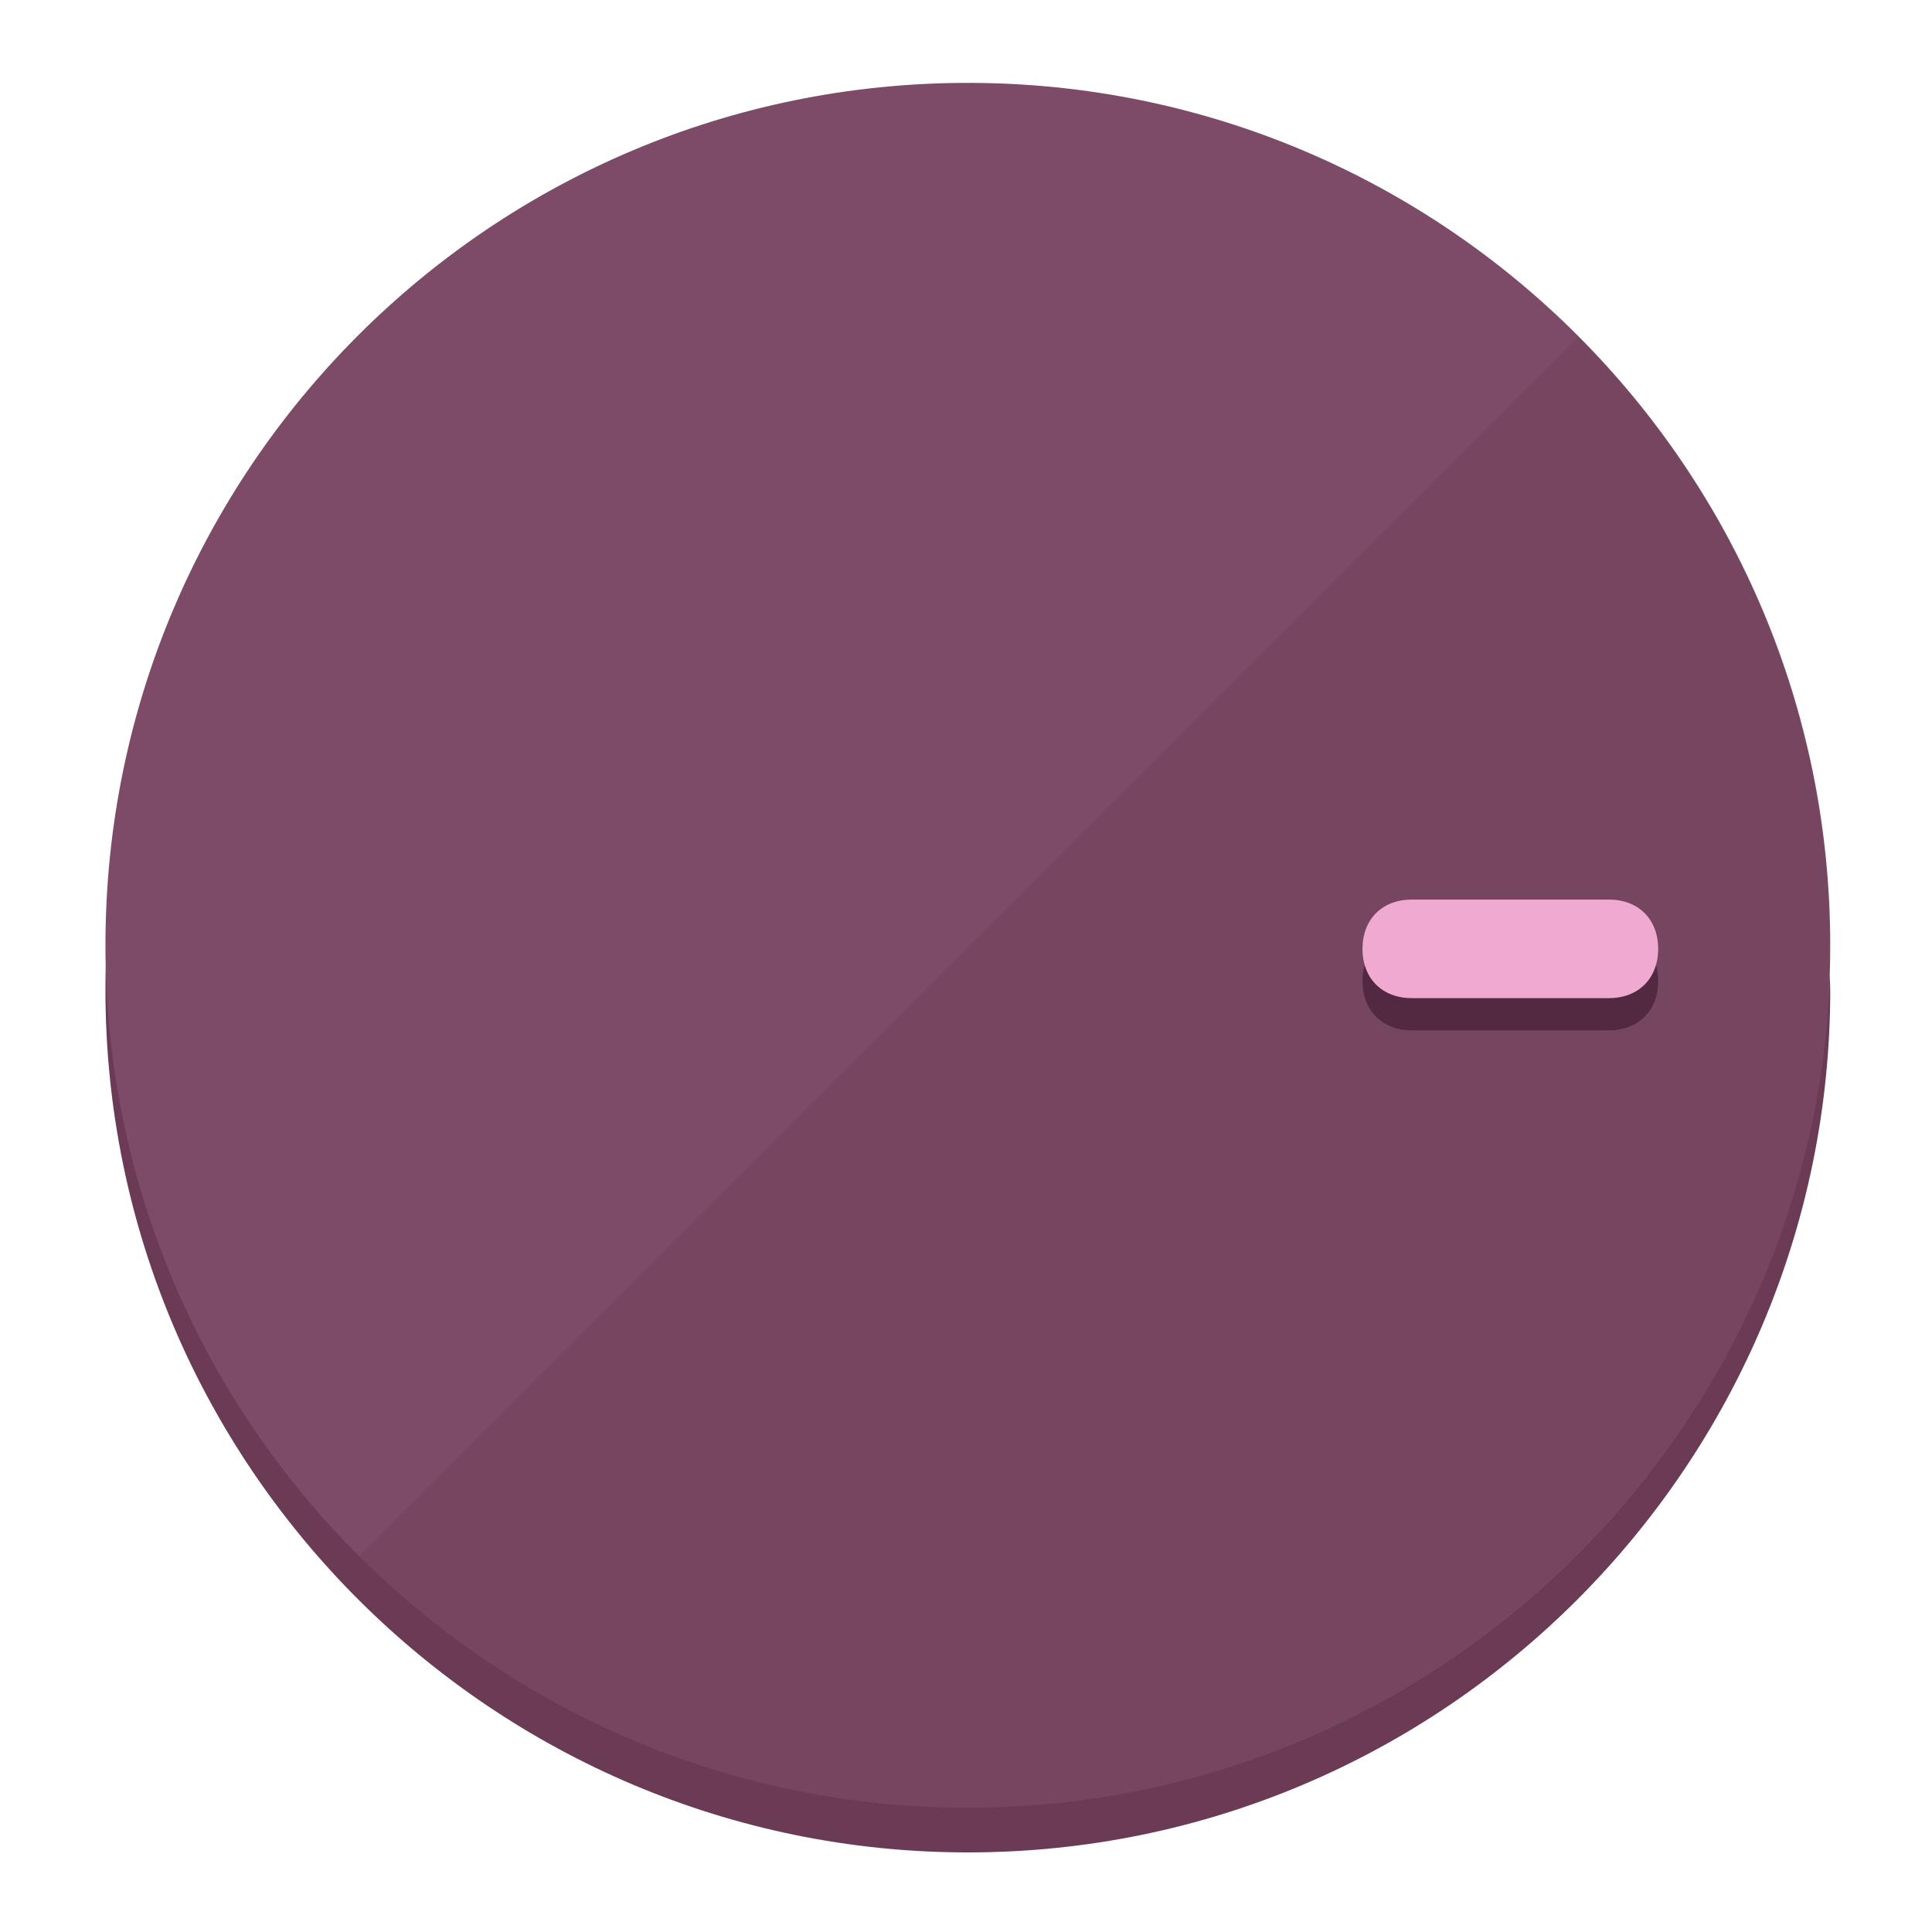
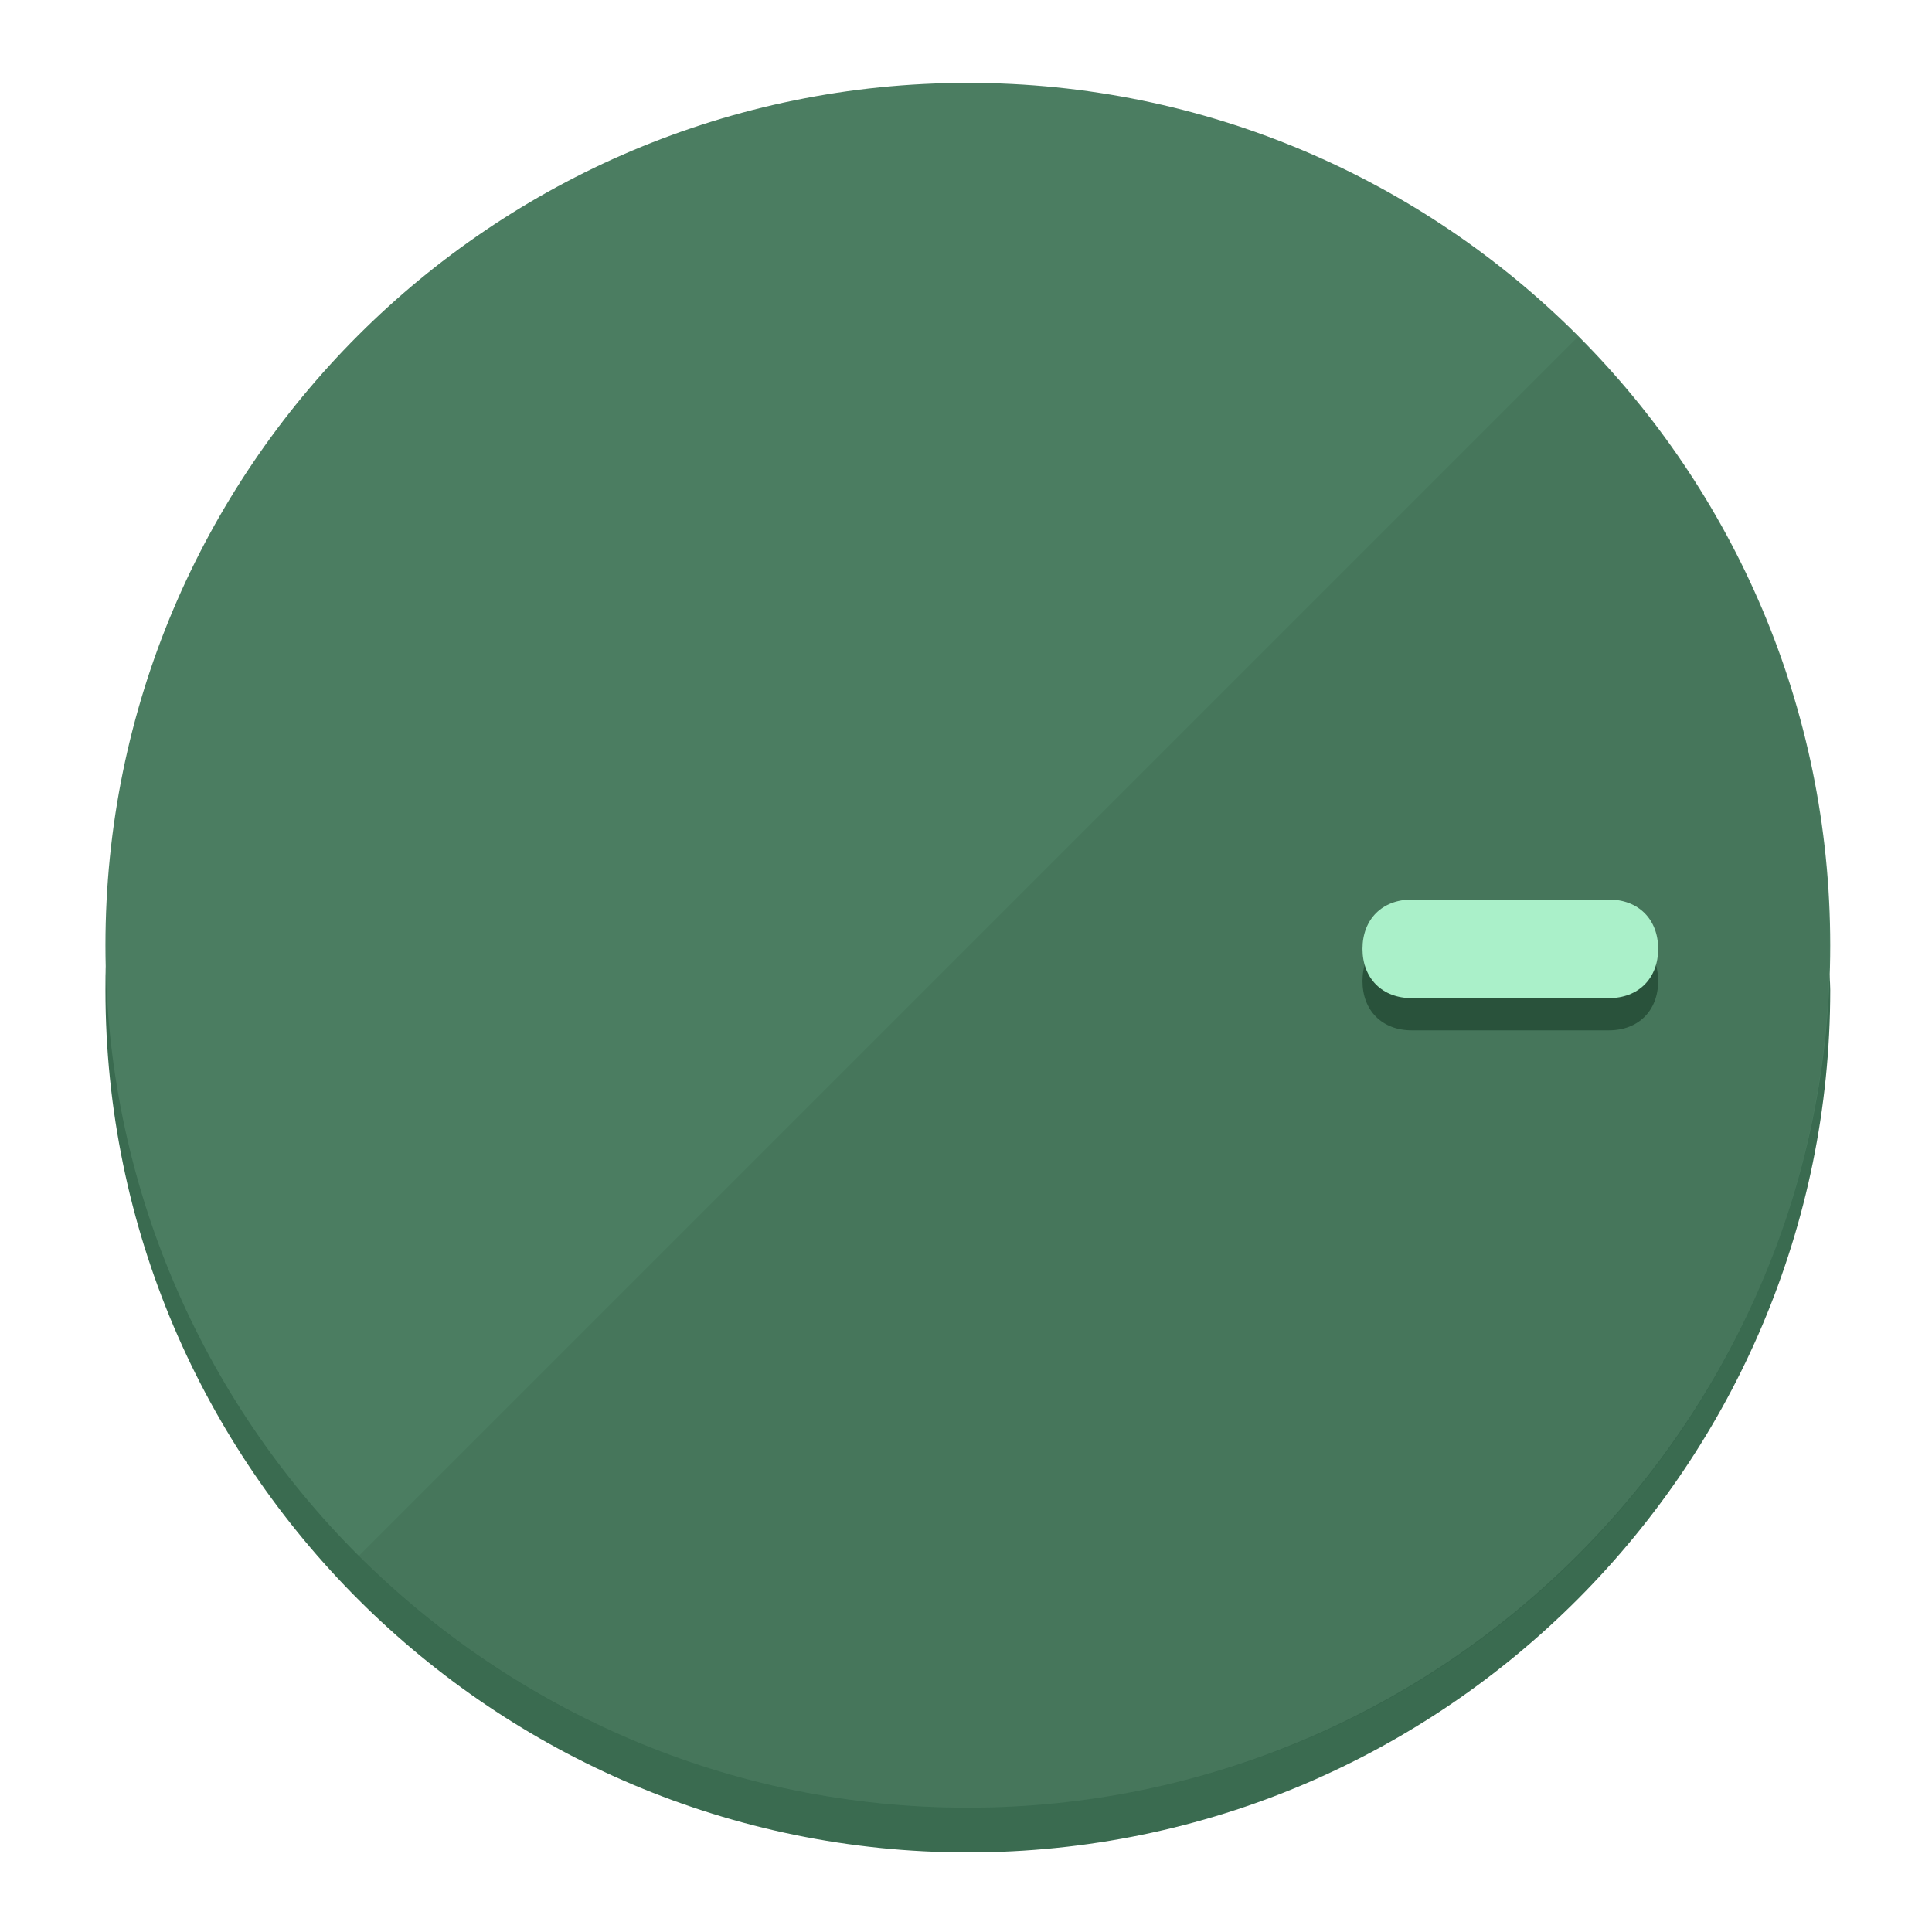
<svg xmlns="http://www.w3.org/2000/svg" height="120px" width="120px" version="1.1" id="Layer_1" viewBox="0 0 496.8 496.8" xml:space="preserve">
  <defs id="defs23" />
  <g id="g3158">
-     <path style="display:inline;fill:#6B3A55;fill-opacity:1;stroke-width:1.584" d="m 248.875,445.92 c 116.582,0 212.89,-91.238 220.493,-205.286 0,5.069 1.267,8.87 1.267,13.939 0,121.651 -98.842,221.76 -221.76,221.76 -121.651,0 -221.76,-98.842 -221.76,-221.76 0,-5.069 0,-8.87 1.267,-13.939 7.603,114.048 103.91,205.286 220.493,205.286 z" id="path8" />
-     <circle style="display:inline;fill:#7D4B67;fill-opacity:1;stroke-width:1.584" cx="248.875" cy="243.071" r="221.76" id="circle12" />
-     <path style="display:inline;fill:#522940;fill-opacity:0.154;stroke-width:1.587" d="m 405.744,86.606 c 86.308,86.308 86.308,227.193 0,313.5 -86.308,86.308 -227.193,86.308 -313.5,0" id="path14" />
+     <path style="display:inline;fill:#3A6B50;fill-opacity:1;stroke-width:1.584" d="m 248.875,445.92 c 116.582,0 212.89,-91.238 220.493,-205.286 0,5.069 1.267,8.87 1.267,13.939 0,121.651 -98.842,221.76 -221.76,221.76 -121.651,0 -221.76,-98.842 -221.76,-221.76 0,-5.069 0,-8.87 1.267,-13.939 7.603,114.048 103.91,205.286 220.493,205.286 z" id="path8" />
+     <circle style="display:inline;fill:#4B7D61;fill-opacity:1;stroke-width:1.584" cx="248.875" cy="243.071" r="221.76" id="circle12" />
+     <path style="display:inline;fill:#29523B;fill-opacity:0.154;stroke-width:1.587" d="m 405.744,86.606 c 86.308,86.308 86.308,227.193 0,313.5 -86.308,86.308 -227.193,86.308 -313.5,0" id="path14" />
  </g>
  <g id="g3198">
    <circle style="display:none;fill:#000000;fill-opacity:0;stroke-width:1.584" cx="243.582" cy="-248.467" r="221.76" id="circle12-3" transform="rotate(90)" />
-     <path style="display:inline;fill:#522940;fill-opacity:1;stroke-width:1.584" d="m 363.026,264.942 c -7.603,0 -12.672,-5.069 -12.672,-12.672 v 0 c 0,-7.603 5.069,-12.672 12.672,-12.672 h 50.688 c 7.603,0 12.672,5.069 12.672,12.672 v 0 c 0,7.603 -5.069,12.672 -12.672,12.672 z" id="path3789" />
-     <path style="display:inline;fill:#F0AAD1;stroke-width:1.584" d="m 363.026,256.662 c -7.603,0 -12.672,-5.069 -12.672,-12.672 v 0 c 0,-7.603 5.069,-12.672 12.672,-12.672 h 50.688 c 7.603,0 12.672,5.069 12.672,12.672 v 0 c 0,7.603 -5.069,12.672 -12.672,12.672 z" id="path915" />
+     <path style="display:inline;fill:#29523B;fill-opacity:1;stroke-width:1.584" d="m 363.026,264.942 c -7.603,0 -12.672,-5.069 -12.672,-12.672 v 0 c 0,-7.603 5.069,-12.672 12.672,-12.672 h 50.688 c 7.603,0 12.672,5.069 12.672,12.672 v 0 c 0,7.603 -5.069,12.672 -12.672,12.672 z" id="path3789" />
+     <path style="display:inline;fill:#AAF0C9;stroke-width:1.584" d="m 363.026,256.662 c -7.603,0 -12.672,-5.069 -12.672,-12.672 v 0 c 0,-7.603 5.069,-12.672 12.672,-12.672 h 50.688 c 7.603,0 12.672,5.069 12.672,12.672 v 0 c 0,7.603 -5.069,12.672 -12.672,12.672 z" id="path915" />
  </g>
</svg>
